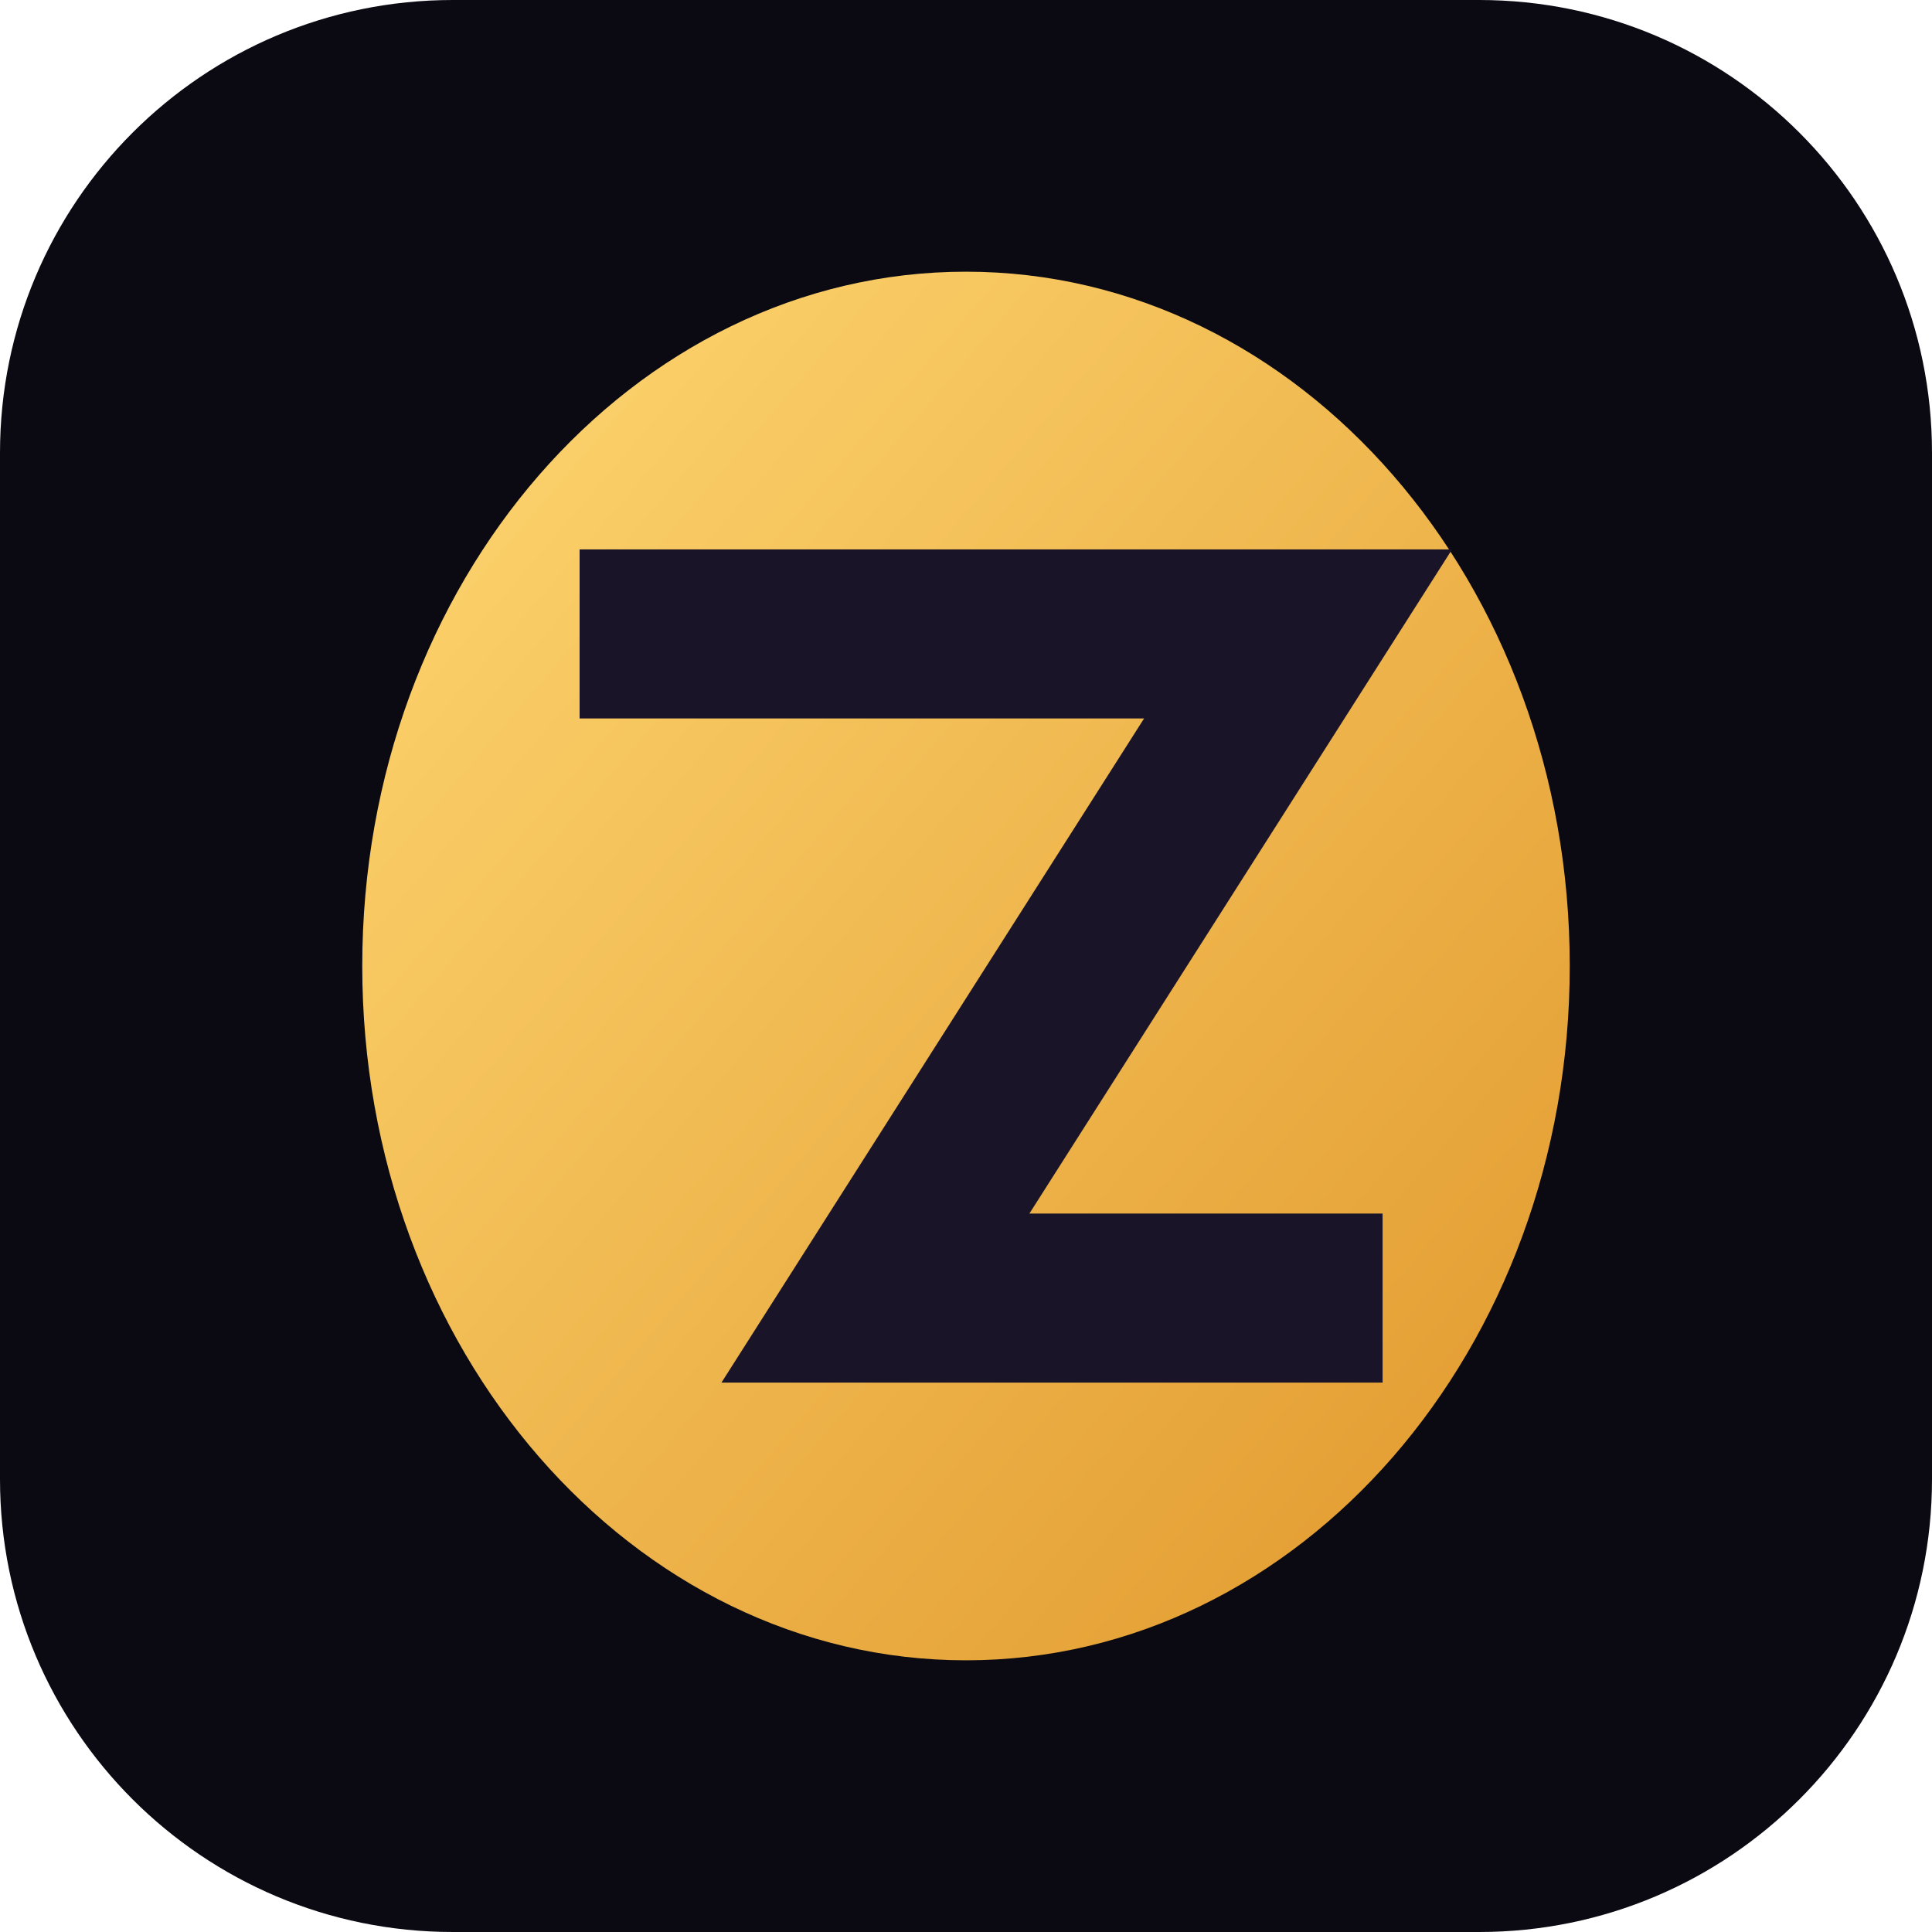
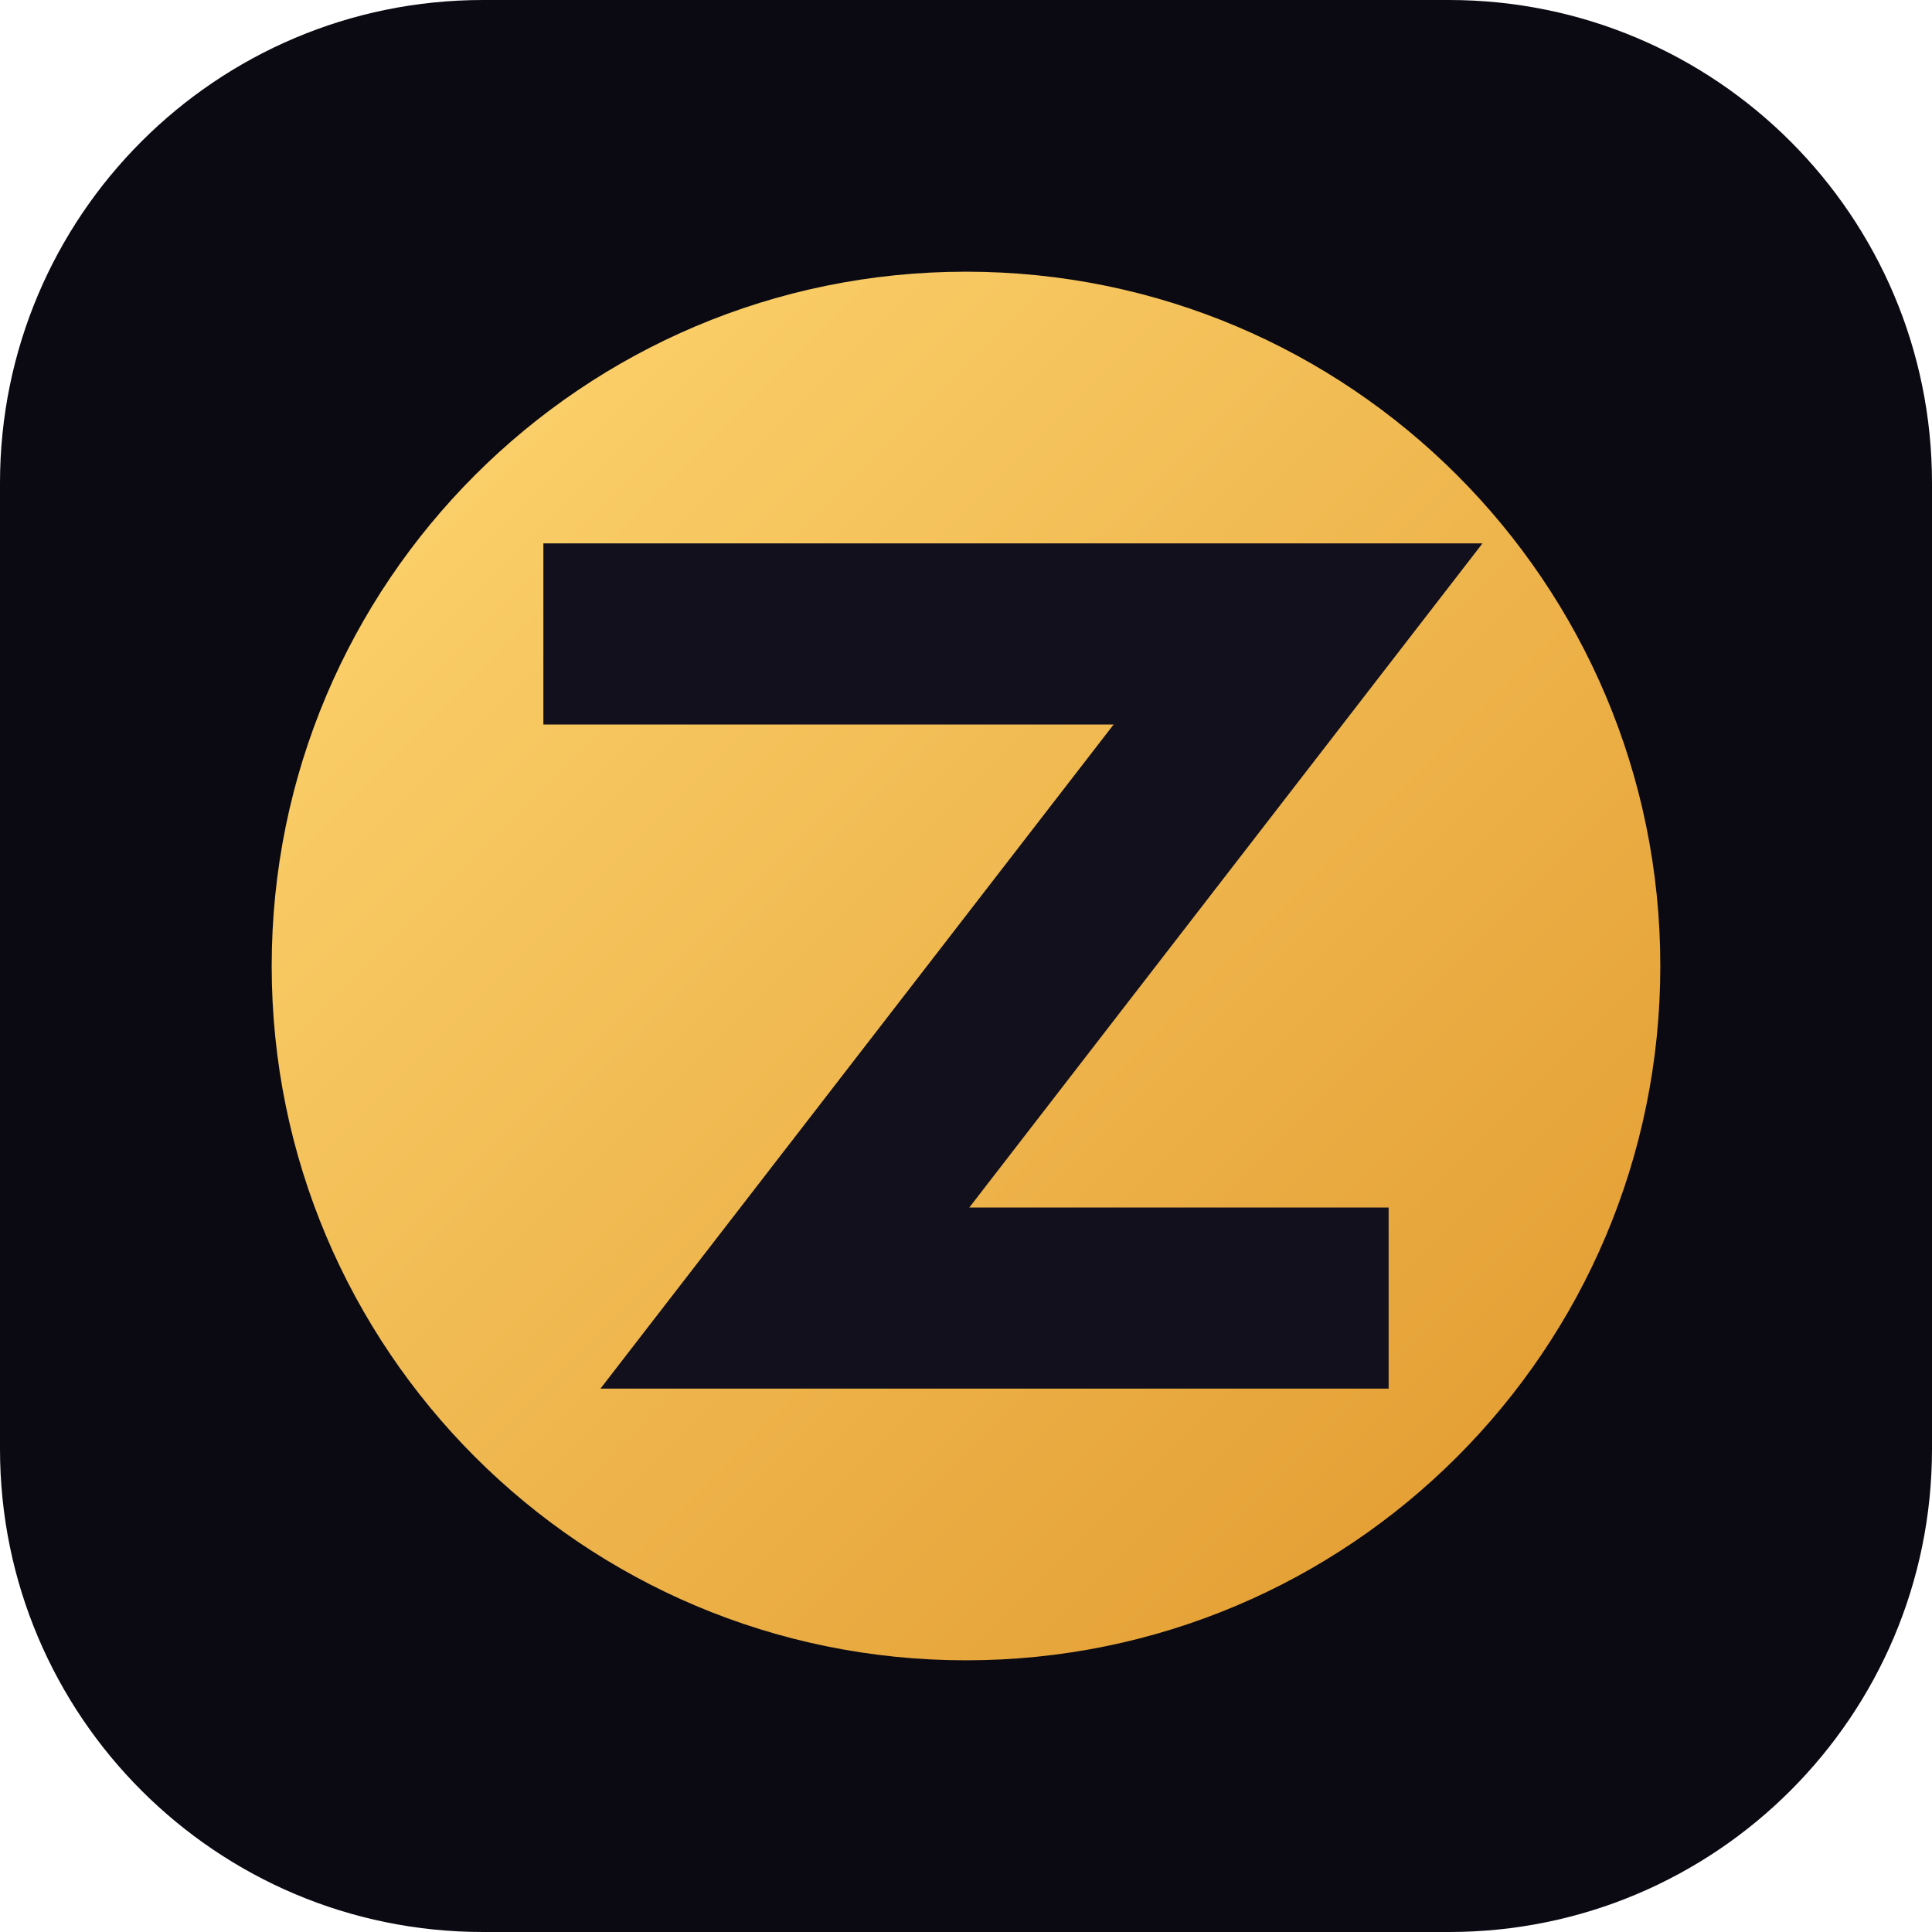
<svg xmlns="http://www.w3.org/2000/svg" viewBox="0 0 64 64" role="img" aria-label="ZuzCOINS">
  <defs>
    <linearGradient id="fc" x1="0" y1="0" x2="1" y2="1">
      <stop offset="0" stop-color="#FFD873" />
      <stop offset="1" stop-color="#E0972B" />
    </linearGradient>
  </defs>
-   <rect width="64" height="64" rx="15" fill="#0B0A12" />
-   <ellipse cx="32" cy="32" rx="20" ry="23" fill="url(#fc)" />
-   <path d="M22 21h21l-14 22h14" fill="none" stroke="#1A1428" stroke-width="5.6" stroke-linecap="square" stroke-linejoin="miter" />
+   <rect width="64" height="64" rx="16" fill="#0B0A12" />
+   <circle cx="32" cy="32" r="23" fill="url(#fc)" />
+   <path d="M21 21h22L26 43h17" fill="none" stroke="#12101C" stroke-width="6" stroke-linecap="square" stroke-linejoin="miter" />
</svg>
